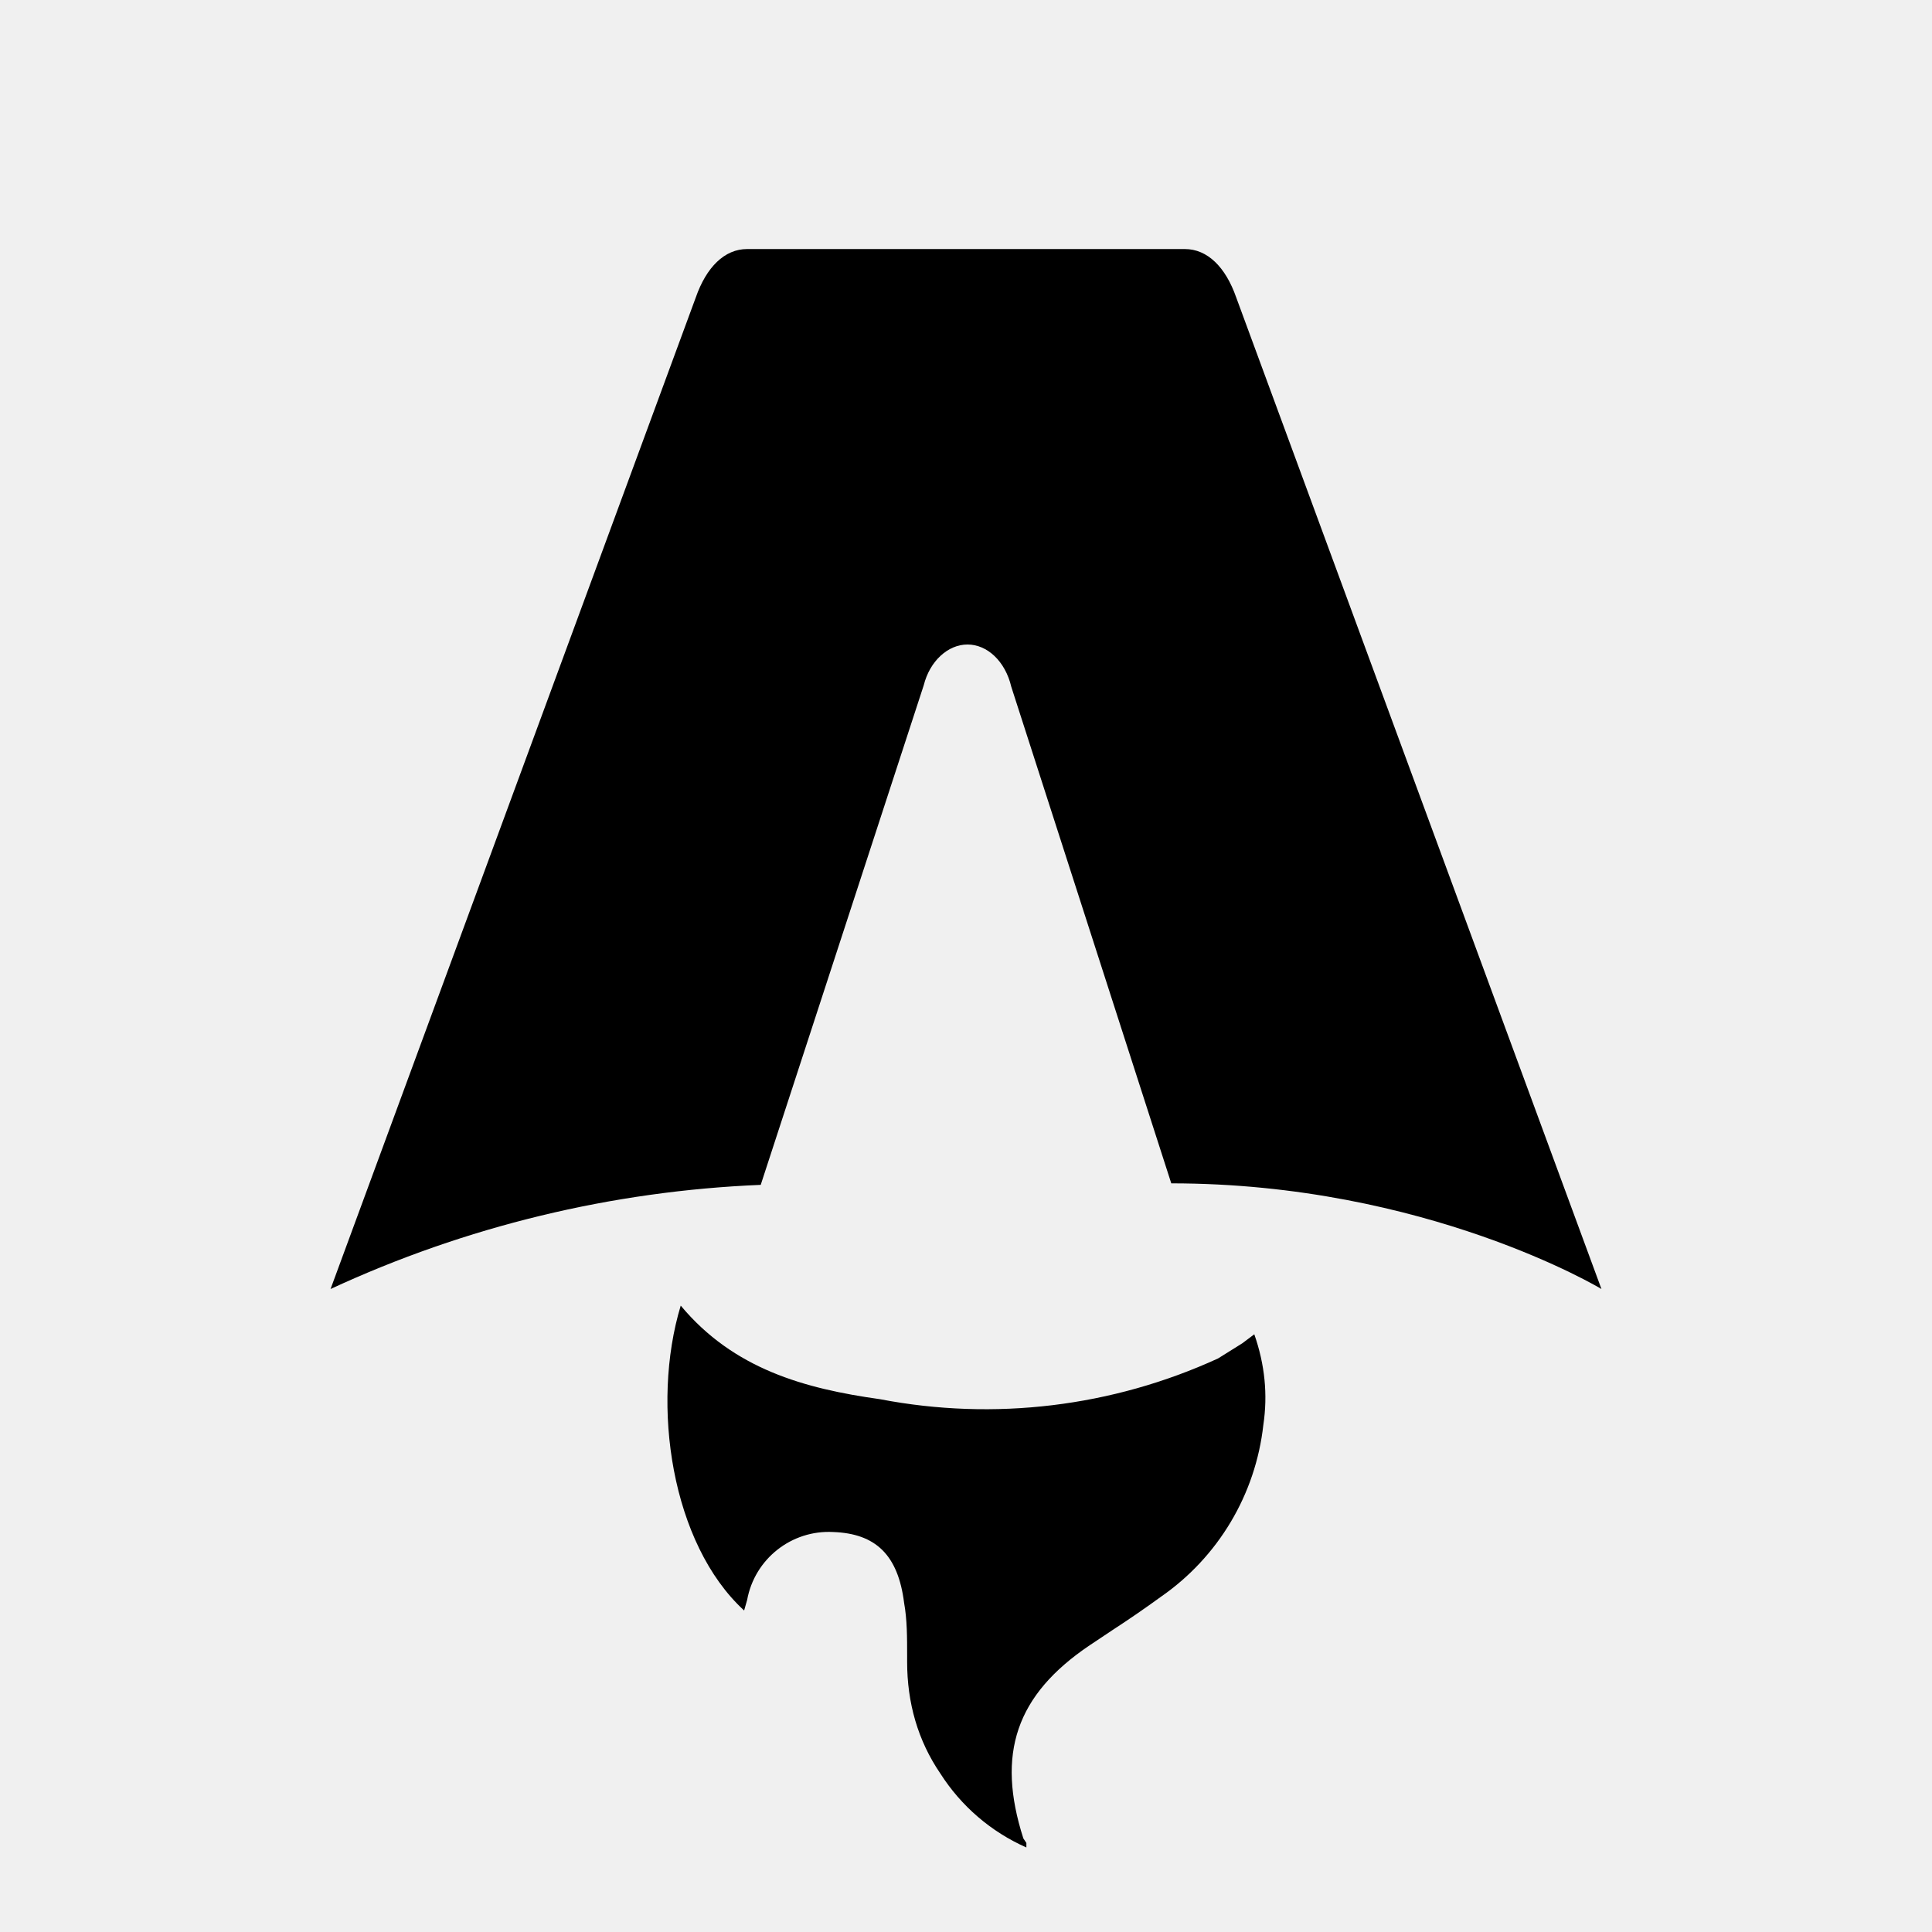
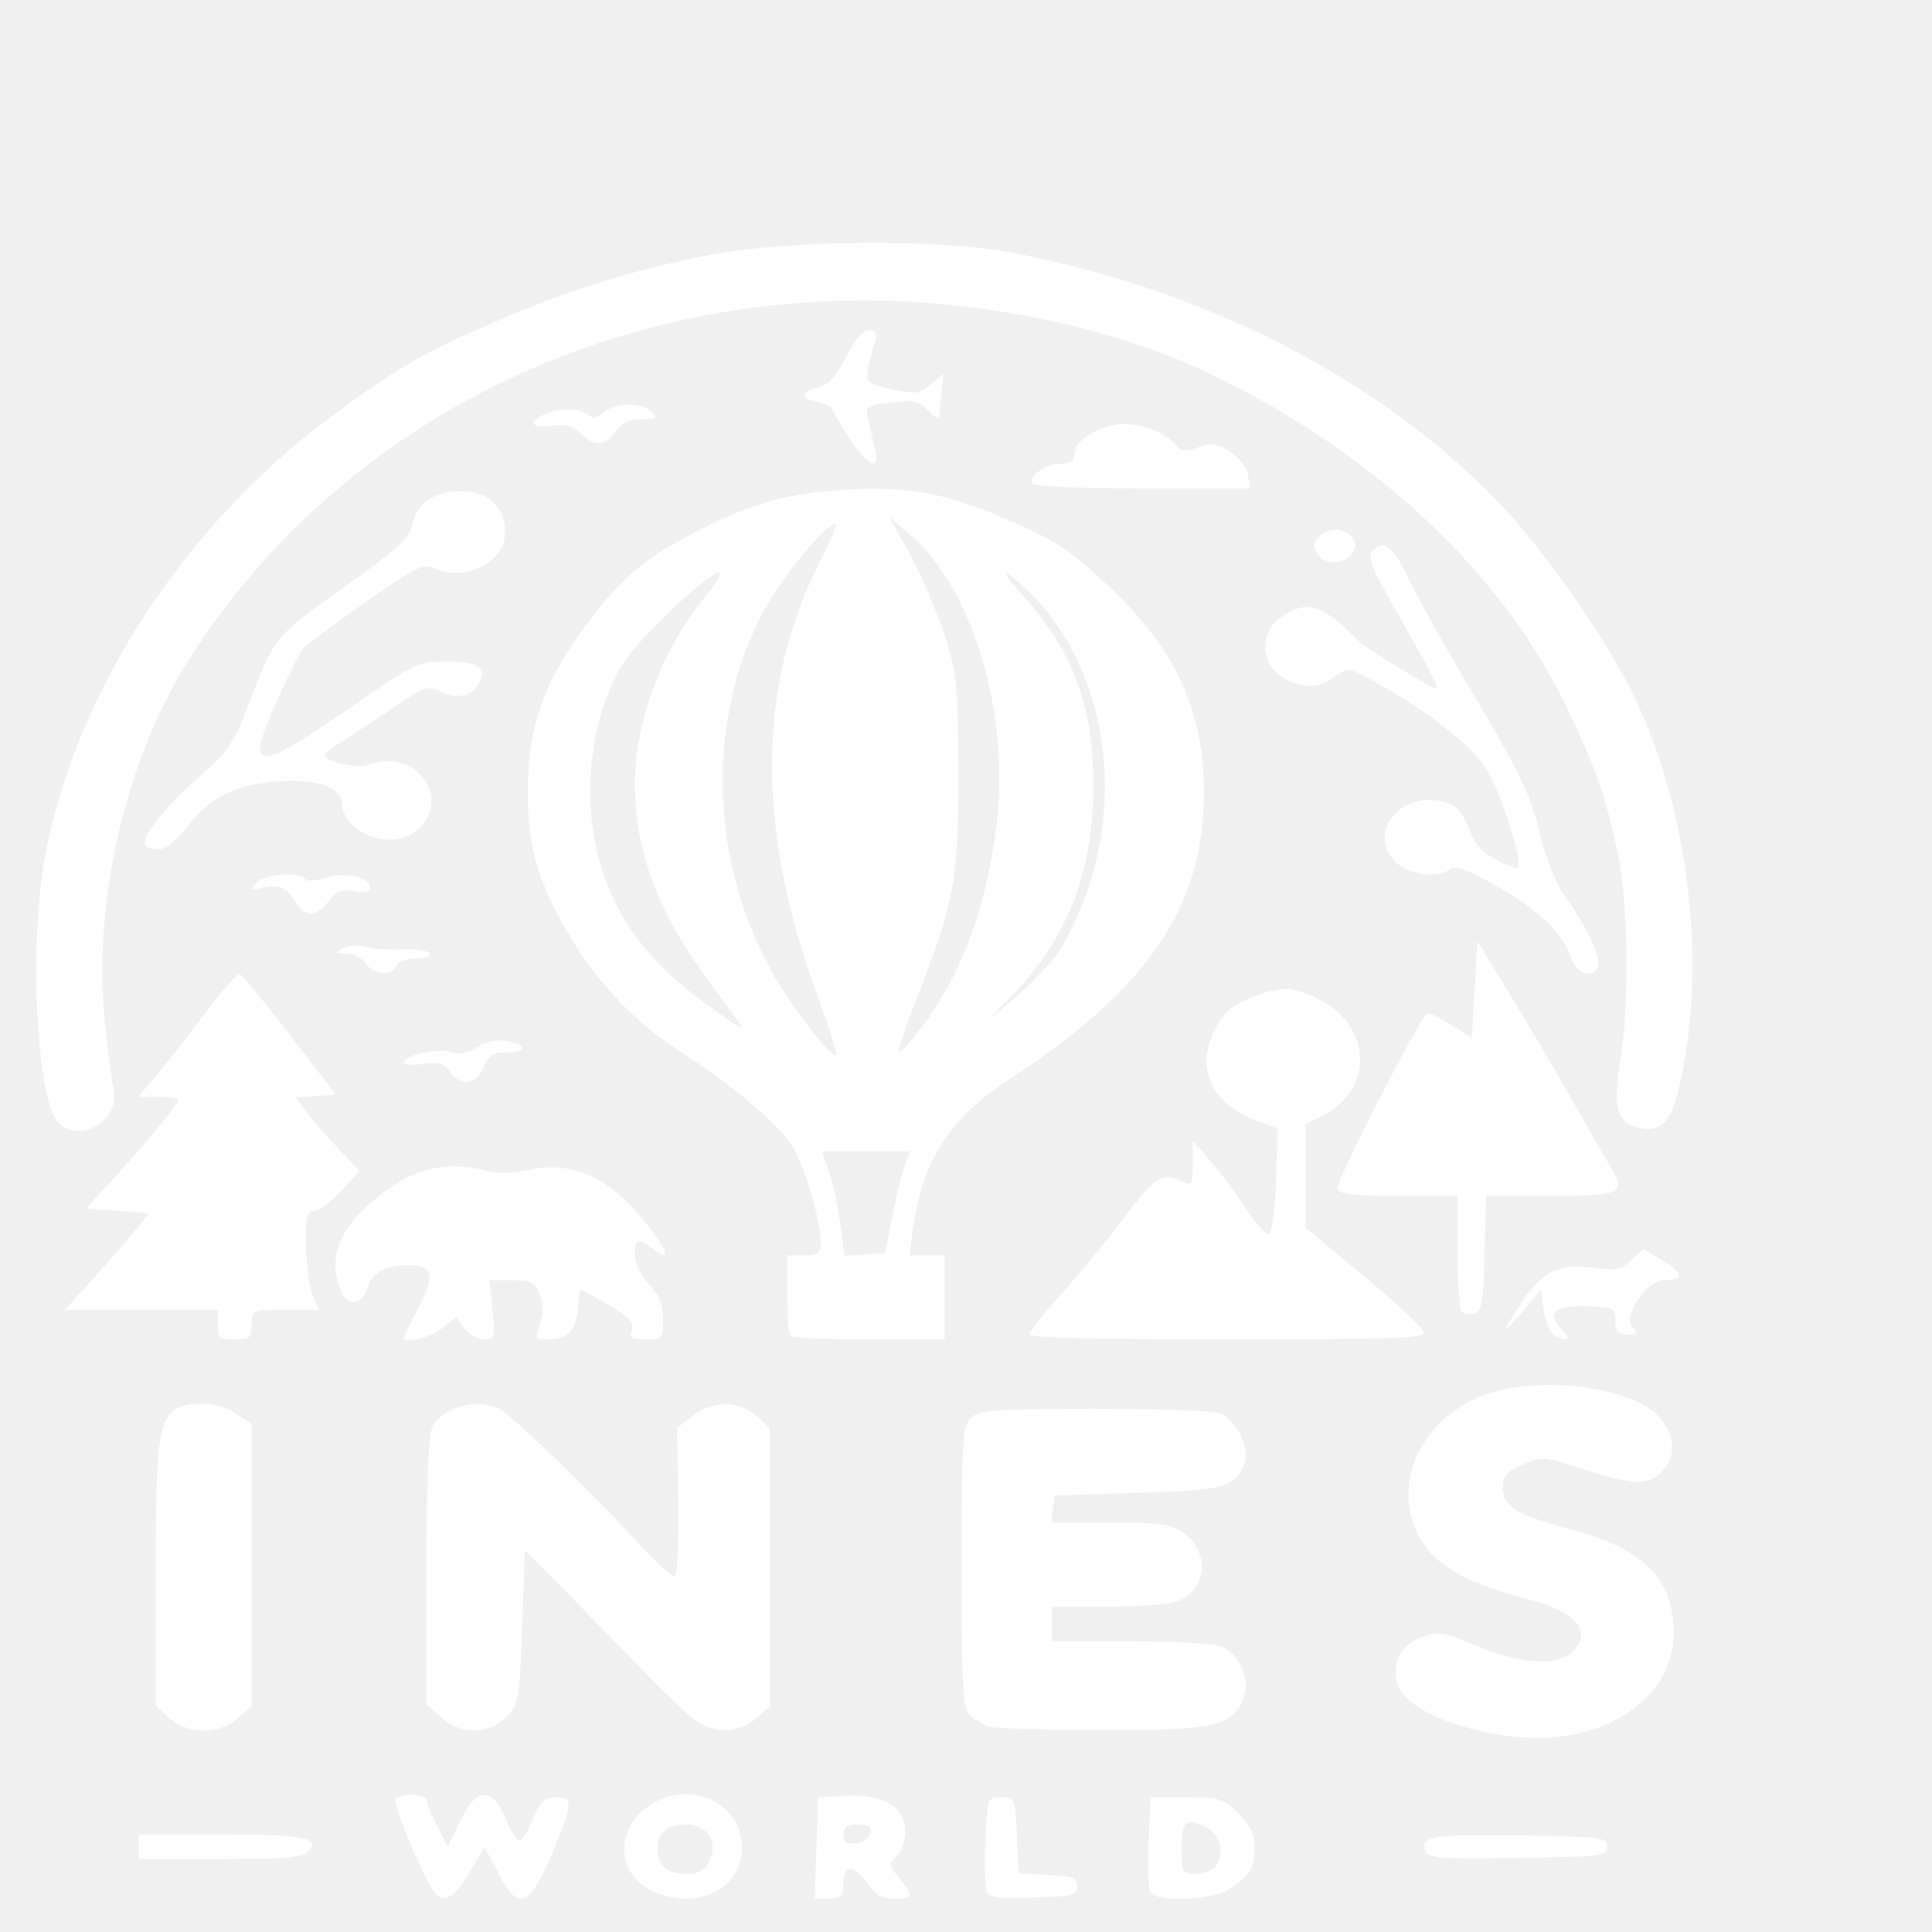
- <svg xmlns="http://www.w3.org/2000/svg" fill="none" viewBox="0 0 128 128">
-   <path d="M50.4 78.5a75.1 75.1 0 0 0-28.5 6.9l24.2-65.7c.7-2 1.9-3.2 3.4-3.2h29c1.5 0 2.7 1.2 3.4 3.2l24.2 65.7s-11.6-7-28.5-7L67 45.5c-.4-1.7-1.6-2.8-2.9-2.8-1.3 0-2.5 1.1-2.9 2.7L50.4 78.5Zm-1.1 28.2Zm-4.2-20.2c-2 6.6-.6 15.8 4.2 20.2a17.5 17.5 0 0 1 .2-.7 5.5 5.5 0 0 1 5.7-4.5c2.8.1 4.3 1.5 4.7 4.7.2 1.1.2 2.3.2 3.5v.4c0 2.7.7 5.2 2.2 7.4a13 13 0 0 0 5.7 4.9v-.3l-.2-.3c-1.8-5.6-.5-9.5 4.4-12.8l1.5-1a73 73 0 0 0 3.2-2.2 16 16 0 0 0 6.8-11.4c.3-2 .1-4-.6-6l-.8.6-1.6 1a37 37 0 0 1-22.4 2.7c-5-.7-9.7-2-13.2-6.2Z" />
-   <style>
-         path { fill: #000; }
-         @media (prefers-color-scheme: dark) {
-             path { fill: #FFF; }
-         }
-     </style>
+ <svg xmlns="http://www.w3.org/2000/svg" version="1.1" id="svg10" width="64" height="64" viewBox="100 20 350 350">
+   <g id="g18">
+     <path id="path22" style="fill:#fff;stroke-width:0.957" d="m 256.209,64.007 c -10.315,0.08 -20.731,0.823 -27.809,2.203 -13.836,2.697 -25.661,6.402 -39.091,12.247 -13.272,5.776 -17.988,8.544 -30.345,17.821 -25.753,19.333 -44.958,48.936 -50.661,78.09 -3.127,15.986 -1.759,45.075 2.309,49.079 3.91,3.848 11.267,-0.597 9.99,-6.037 -0.349,-1.487 -1.075,-7.04 -1.615,-12.34 -2.229,-21.888 3.908,-47.961 15.56,-66.11 25.904,-40.35 71.609,-64.502 122.123,-64.535 21.875,-0.014 46.011,5.19 63.345,13.656 28.972,14.151 51.827,35.491 63.367,59.167 5.543,11.373 7.411,16.652 9.713,27.444 1.877,8.801 2.108,27.525 0.459,37.261 -1.329,7.848 -0.687,11.066 2.409,12.072 5.037,1.636 6.969,-0.507 8.818,-9.778 4.275,-21.435 0.811,-48.34 -8.766,-68.11 -5.13,-10.591 -16.501,-26.827 -24.784,-35.391 -21.45,-22.177 -52.943,-38.301 -87.82,-44.961 -6.67,-1.274 -16.885,-1.857 -27.201,-1.777 z m 1.22,15.789 c -1.076,0 -2.603,1.798 -4.17,4.908 -1.813,3.6 -3.159,5.06 -5.049,5.477 -3.291,0.725 -3.302,1.972 -0.024,2.694 1.404,0.309 2.555,0.822 2.56,1.138 0.005,0.316 1.394,2.692 3.085,5.28 3.442,5.269 5.66,6.225 4.68,2.017 -0.344,-1.479 -0.898,-3.84 -1.23,-5.245 -0.583,-2.467 -0.439,-2.576 4.18,-3.132 4.158,-0.5 5.035,-0.312 6.696,1.436 1.406,1.48 1.937,1.656 2.01,0.667 0.054,-0.74 0.25,-2.684 0.433,-4.321 l 0.331,-2.976 -2.301,1.9 c -2.114,1.744 -2.698,1.812 -7.133,0.832 -5.238,-1.158 -5.155,-0.93 -3.041,-8.327 0.522,-1.826 0.295,-2.346 -1.027,-2.346 z m -43.544,13.495 c -1.696,0.024 -3.443,0.5 -4.489,1.418 -1.246,1.094 -1.964,1.208 -2.83,0.448 -1.447,-1.271 -5.358,-1.316 -7.964,-0.091 -3.077,1.446 -2.324,2.596 1.356,2.071 2.534,-0.361 3.791,-0.027 5.262,1.401 2.543,2.467 4.266,2.367 6.305,-0.366 1.17,-1.568 2.593,-2.241 4.742,-2.241 2.614,0 2.882,-0.2 1.801,-1.345 -0.842,-0.891 -2.488,-1.319 -4.184,-1.296 z m 89.854,3.537 c -4.313,0 -9.099,2.863 -9.099,5.443 0,1.232 -0.713,1.728 -2.481,1.728 -2.733,0 -6.04,2.361 -5.127,3.659 0.32,0.454 9.285,0.823 19.986,0.823 h 19.406 l -0.323,-2.376 c -0.18,-1.323 -1.577,-3.195 -3.153,-4.223 -2.409,-1.572 -3.282,-1.697 -5.87,-0.839 -2.324,0.77 -3.221,0.749 -3.807,-0.089 -1.565,-2.238 -5.926,-4.127 -9.534,-4.127 z m -46.202,11.751 c -1.325,0.013 -2.717,0.059 -4.195,0.131 -10.533,0.519 -17.884,2.631 -28.126,8.078 -8.638,4.594 -12.435,7.8 -18.291,15.447 -8.225,10.74 -11.316,19.313 -11.316,31.374 0,8.65 1.51,14.701 5.597,22.41 5.47,10.318 12.678,18.383 21.633,24.207 10.462,6.803 18.397,13.532 20.838,17.673 2.181,3.7 4.982,13.244 5.005,17.06 0.013,2.144 -0.383,2.465 -3.047,2.465 h -3.063 v 7.022 c 0,3.862 0.306,7.291 0.68,7.62 0.374,0.329 6.806,0.597 14.293,0.597 h 13.613 v -7.62 -7.62 h -3.204 -3.202 l 0.63,-4.706 c 1.661,-12.407 6.65,-20.162 17.518,-27.234 25.181,-16.386 35.266,-31.328 35.205,-52.157 -0.044,-14.8 -5.355,-26.089 -17.631,-37.476 -6.689,-6.204 -9.442,-8.021 -17.356,-11.454 -10.249,-4.445 -16.302,-5.913 -25.58,-5.82 z m -74.023,0.392 c -4.923,0 -8.037,2.18 -8.903,6.235 -0.502,2.351 -2.826,4.457 -12.399,11.24 -12.507,8.862 -12.507,8.861 -17.29,21.477 -2.453,6.469 -3.701,8.326 -8.263,12.289 -5.889,5.116 -10.475,10.584 -10.475,12.489 0,0.674 1.028,1.209 2.297,1.196 1.593,-0.016 3.335,-1.368 5.683,-4.409 3.934,-5.094 8.594,-7.368 16.261,-7.94 6.955,-0.518 11.492,1.063 11.492,4.006 0,3.259 4.313,6.573 8.556,6.573 6.957,0 10.309,-7.719 5.272,-12.142 -2.519,-2.212 -5.487,-2.66 -9.191,-1.388 -1.965,0.675 -7.701,-0.654 -7.701,-1.784 0,-0.318 1.556,-1.539 3.458,-2.716 1.902,-1.176 6.075,-3.928 9.276,-6.116 4.988,-3.408 6.097,-3.825 7.759,-2.913 2.931,1.607 5.847,1.279 7.115,-0.8 1.978,-3.244 0.534,-4.412 -5.456,-4.412 -5.335,0 -5.767,0.201 -16.622,7.716 -18.058,12.501 -19.994,12.519 -14.523,0.131 2.231,-5.052 4.533,-9.692 5.117,-10.309 0.583,-0.617 5.627,-4.35 11.209,-8.295 8.429,-5.959 10.472,-7.023 12.06,-6.277 5.878,2.762 13.298,-0.85 13.254,-6.455 -0.035,-4.572 -3.084,-7.395 -7.986,-7.395 z m 77.467,4.566 3.643,3.074 c 11.661,9.841 18.54,33.063 15.839,53.468 -1.991,15.042 -6.373,26.638 -13.731,36.333 -1.777,2.341 -3.518,4.257 -3.868,4.258 -0.351,8.9e-4 1.082,-4.375 3.183,-9.726 6.861,-17.476 7.658,-21.837 7.565,-41.368 -0.077,-16.309 -0.268,-18.021 -2.849,-25.548 -1.522,-4.437 -4.344,-10.863 -6.273,-14.28 z m -9.719,1.43 c 0.047,0.008 0.088,0.027 0.122,0.056 0.217,0.19 -0.935,2.93 -2.558,6.089 -11.749,22.859 -11.96,48.83 -0.644,79.564 2.056,5.584 3.559,10.311 3.34,10.503 -0.799,0.702 -7.796,-8.302 -11.492,-14.787 -11.556,-20.28 -12.17,-46.449 -1.547,-65.958 3.342,-6.138 11.313,-15.726 12.78,-15.467 z m 90.504,1.012 c -0.888,0.034 -1.803,0.345 -2.588,1.035 -1.255,1.102 -1.399,1.87 -0.598,3.183 1.278,2.096 4.325,2.249 6.158,0.31 2.105,-2.227 -0.307,-4.629 -2.971,-4.528 z m 8.782,2.843 c -0.621,-0.067 -1.223,0.256 -1.856,0.926 -0.991,1.049 -0.268,2.993 3.729,10.032 8.482,14.936 8.809,15.641 6.76,14.556 -3.014,-1.596 -11.928,-7.125 -12.636,-7.837 -7.1,-7.141 -9.689,-7.971 -14.501,-4.648 -3.8,2.625 -3.8,8.003 0,10.627 3.35,2.314 6.512,2.363 9.715,0.151 2.44,-1.685 2.519,-1.682 6.058,0.224 10.048,5.412 18.443,11.806 21.342,16.256 2.673,4.103 6.84,17.179 5.773,18.116 -0.22,0.193 -1.994,-0.474 -3.942,-1.483 -2.502,-1.296 -3.899,-2.883 -4.758,-5.401 -0.669,-1.961 -2.09,-3.974 -3.157,-4.475 -8.119,-3.815 -16.27,4.657 -10.062,10.459 2.375,2.22 7.743,2.829 9.711,1.101 0.799,-0.701 2.985,0.066 7.805,2.738 7.804,4.327 12.234,8.445 13.926,12.949 0.829,2.206 1.824,3.214 3.171,3.214 3.668,0 2.058,-5.149 -4.594,-14.696 -1.338,-1.92 -3.246,-6.963 -4.239,-11.205 -1.476,-6.3 -3.52,-10.589 -11.151,-23.401 -5.139,-8.628 -10.631,-18.385 -12.204,-21.684 -2.071,-4.345 -3.524,-6.374 -4.889,-6.52 z m -68.392,4.874 c 0.259,-0.034 1.49,0.937 3.697,2.99 13.275,12.35 17.92,34.403 11.364,53.955 -1.488,4.437 -4.032,9.883 -5.653,12.102 -1.621,2.219 -5.121,5.849 -7.779,8.068 l -4.834,4.034 4.291,-4.405 c 10.136,-10.405 14.806,-22.416 14.838,-38.175 0.028,-13.942 -3.664,-24.185 -12.114,-33.616 -2.87,-3.203 -4.144,-4.909 -3.811,-4.953 z m -51.873,0.023 c 0.58,0 -0.542,1.951 -2.493,4.335 -7.861,9.607 -12.731,22.508 -12.768,33.822 -0.039,11.948 3.97,22.956 12.708,34.901 2.885,3.944 5.594,7.676 6.02,8.292 1.243,1.8 0.447,1.367 -5.773,-3.137 -10.711,-7.757 -16.744,-15.961 -19.554,-26.597 -3.07,-11.621 -1.314,-25.71 4.363,-35.03 2.726,-4.475 15.501,-16.585 17.496,-16.585 z m -77.868,54.681 c -2.211,-0.059 -5.014,0.502 -5.944,1.493 -1.256,1.338 -1.135,1.437 1.161,0.935 2.994,-0.654 4.338,-0.045 6,2.726 1.597,2.663 3.755,2.552 5.886,-0.305 1.397,-1.872 2.293,-2.224 4.618,-1.816 2.109,0.37 2.885,0.156 2.885,-0.798 0,-1.802 -4.863,-2.708 -8.343,-1.555 -1.697,0.563 -3.115,0.618 -3.454,0.137 -0.368,-0.523 -1.483,-0.782 -2.81,-0.818 z m 215.223,12.102 -0.51,8.752 -0.51,8.752 -3.833,-2.399 c -2.108,-1.319 -4.024,-2.233 -4.255,-2.029 -1.766,1.552 -16.707,30.754 -16.259,31.779 0.451,1.032 2.819,1.31 11.183,1.31 h 10.612 v 10.16 c 0,5.588 0.322,10.443 0.716,10.788 0.394,0.346 1.427,0.509 2.297,0.362 1.301,-0.219 1.632,-2.134 1.868,-10.788 l 0.287,-10.522 h 11.599 c 12.827,0 13.897,-0.486 11.089,-5.042 -0.874,-1.417 -4.103,-7.014 -7.177,-12.438 -3.074,-5.423 -8.18,-14.096 -11.348,-19.273 z m -203.502,0.809 c -0.736,0.042 -1.439,0.195 -1.944,0.453 -1.629,0.833 -1.582,0.928 0.481,0.952 1.259,0.015 2.862,0.833 3.563,1.819 1.5,2.109 4.681,2.368 5.52,0.448 0.339,-0.775 1.866,-1.345 3.603,-1.345 1.9,0 2.761,-0.358 2.331,-0.968 -0.375,-0.533 -2.584,-0.851 -4.909,-0.707 -2.325,0.144 -5.252,-0.05 -6.505,-0.431 -0.636,-0.193 -1.404,-0.264 -2.14,-0.222 z m -20.686,5.182 c -0.458,-0.156 -3.329,3.071 -6.381,7.171 -3.052,4.1 -7.018,9.169 -8.816,11.265 l -3.268,3.81 h 3.661 c 2.014,0 3.663,0.25 3.663,0.553 0,0.711 -6.337,8.363 -12.162,14.686 l -4.542,4.93 5.725,0.448 5.723,0.448 -2.732,3.314 c -1.503,1.823 -4.941,5.756 -7.641,8.74 l -4.909,5.426 h 13.843 13.843 v 2.689 c 0,2.39 0.34,2.689 3.063,2.689 2.723,0 3.063,-0.299 3.063,-2.689 0,-2.688 0.002,-2.689 6.1,-2.689 h 6.1 l -1.091,-2.465 c -0.601,-1.356 -1.168,-5.39 -1.26,-8.964 -0.14,-5.407 0.104,-6.499 1.456,-6.499 0.894,0 3.114,-1.624 4.931,-3.61 l 3.304,-3.61 -3.998,-4.233 c -2.198,-2.328 -4.789,-5.317 -5.759,-6.641 l -1.765,-2.406 3.601,-0.284 3.603,-0.282 -8.261,-10.757 c -4.543,-5.916 -8.635,-10.884 -9.093,-11.041 z m 189.558,2.675 c -1.8,-0.035 -3.696,0.514 -6.509,1.635 -3.473,1.384 -4.818,2.612 -6.483,5.916 -3.419,6.786 -0.539,13.127 7.35,16.183 l 4.092,1.586 -0.287,9.377 c -0.16,5.224 -0.739,9.51 -1.308,9.675 -0.562,0.163 -2.377,-1.821 -4.032,-4.409 -1.655,-2.588 -4.527,-6.451 -6.381,-8.584 l -3.37,-3.878 v 4.134 c 0,3.809 -0.156,4.061 -1.976,3.206 -3.598,-1.691 -4.723,-0.99 -10.331,6.436 -3.059,4.05 -8.201,10.298 -11.43,13.882 -3.229,3.584 -5.87,6.926 -5.87,7.427 0,0.598 12.236,0.909 35.733,0.909 29.607,0 35.733,-0.21 35.733,-1.229 0,-0.677 -4.824,-5.238 -10.72,-10.134 l -10.72,-8.901 0.006,-9.365 0.006,-9.365 2.969,-1.483 c 9.455,-4.723 9.162,-16.254 -0.536,-21.136 -2.433,-1.225 -4.137,-1.847 -5.936,-1.882 z m -142.608,9.3 c -1.377,0.019 -2.738,0.434 -3.998,1.227 -1.805,1.136 -3.241,1.399 -4.822,0.886 -2.373,-0.771 -8.433,0.604 -8.433,1.914 0,0.414 1.57,0.529 3.49,0.256 2.813,-0.401 3.751,-0.13 4.84,1.401 1.968,2.767 4.851,2.393 6.116,-0.791 0.856,-2.155 1.658,-2.689 4.032,-2.689 3.758,0 3.864,-1.422 0.156,-2.089 -0.459,-0.083 -0.921,-0.12 -1.38,-0.114 z m 58.497,20.131 h 8.014 8.014 l -1.005,2.535 c -0.554,1.394 -1.576,5.529 -2.271,9.188 l -1.262,6.653 -3.697,0.273 -3.695,0.273 -0.746,-5.652 c -0.41,-3.108 -1.331,-7.366 -2.048,-9.461 z m -67.215,2.7 c -4.811,0.118 -9.095,2.066 -13.98,6.14 -6.515,5.433 -8.371,10.739 -5.819,16.633 1.2,2.771 3.842,2.246 4.754,-0.944 0.746,-2.61 3.24,-3.911 7.496,-3.911 4.382,0 4.758,1.75 1.659,7.693 -1.455,2.791 -2.644,5.227 -2.644,5.413 0,1.18 4.878,5e-5 6.935,-1.677 l 2.475,-2.017 1.545,2.017 c 0.85,1.109 2.471,2.017 3.603,2.017 1.898,0 2.015,-0.421 1.504,-5.378 l -0.554,-5.378 h 4.012 c 3.435,0 4.168,0.355 5.091,2.465 0.728,1.664 0.75,3.411 0.07,5.378 -0.978,2.825 -0.918,2.913 1.984,2.913 3.208,0 4.985,-2.416 4.985,-6.781 0,-1.2 0.206,-2.183 0.459,-2.183 0.253,0 2.567,1.249 5.143,2.775 3.6,2.133 4.54,3.17 4.066,4.482 -0.515,1.425 -0.1,1.707 2.514,1.707 2.986,0 3.133,-0.171 3.133,-3.68 0,-2.618 -0.737,-4.449 -2.552,-6.343 -1.449,-1.512 -2.552,-3.797 -2.552,-5.284 0,-3.005 0.615,-3.221 3.242,-1.133 3.237,2.572 2.958,0.83 -0.612,-3.826 -7.023,-9.157 -13.667,-12.281 -22.122,-10.396 -2.597,0.579 -5.332,0.619 -7.372,0.105 -1.941,-0.489 -3.754,-0.763 -5.492,-0.807 -0.326,-0.008 -0.648,-0.008 -0.969,0 z m 216.005,14.955 -2.138,2.015 c -1.837,1.732 -2.778,1.929 -6.71,1.411 -6.423,-0.846 -9.411,0.582 -13.203,6.31 -1.777,2.684 -3.08,4.88 -2.895,4.88 0.184,0 1.692,-1.618 3.35,-3.598 l 3.015,-3.6 0.568,3.727 c 0.313,2.051 1.18,4.068 1.924,4.482 2.452,1.365 3.234,0.813 1.388,-0.979 -3.014,-2.924 -1.369,-4.476 4.513,-4.258 4.886,0.181 5.15,0.318 5.151,2.656 3e-4,1.915 0.484,2.465 2.168,2.465 1.783,0 1.948,-0.231 0.931,-1.306 -1.845,-1.952 2.561,-8.554 5.709,-8.554 3.657,0 3.574,-1.232 -0.239,-3.526 z m -17.478,24.623 c -4.647,0.042 -9.165,0.787 -12.57,2.322 -11.758,5.297 -16.094,18.115 -9.214,27.243 2.861,3.795 8.918,6.86 18.188,9.204 8.962,2.266 12.07,5.913 8.223,9.645 -2.685,2.605 -9.735,2.142 -17.416,-1.143 -5.843,-2.499 -6.816,-2.669 -9.563,-1.67 -3.561,1.295 -5.021,3.309 -5.021,6.916 0,4.791 7.63,9.102 19.398,10.962 16.977,2.683 31.171,-5.943 30.944,-18.804 -0.176,-9.961 -5.579,-15.122 -19.707,-18.826 -8.744,-2.293 -11.236,-3.899 -11.236,-7.234 0,-2.16 0.677,-2.937 3.651,-4.183 3.529,-1.478 3.865,-1.459 9.954,0.546 9.445,3.11 12.347,3.324 14.88,1.1 3.212,-2.82 2.869,-7.655 -0.77,-10.85 -3.892,-3.417 -11.993,-5.297 -19.739,-5.226 z m -242.851,3.439 c -8.704,0 -9.133,1.436 -9.133,30.475 v 24.289 l 2.505,2.201 c 3.409,2.994 8.936,2.994 12.345,0 l 2.507,-2.201 v -25.523 -25.523 l -2.69,-1.859 c -1.48,-1.022 -3.971,-1.858 -5.533,-1.858 z m 94.091,0.052 c -1.995,-0.005 -4.051,0.701 -5.922,2.117 l -2.863,2.167 0.191,13.52 c 0.105,7.436 -0.181,13.518 -0.634,13.518 -0.454,0 -3.526,-2.888 -6.828,-6.42 -9.409,-10.064 -22.986,-23.163 -24.983,-24.102 -4.087,-1.92 -10.201,-0.233 -12.046,3.323 -0.741,1.427 -1.133,10.515 -1.133,26.224 v 24.039 l 2.69,2.362 c 3.59,3.152 8.337,3.174 11.679,0.052 2.348,-2.193 2.503,-3.035 2.987,-16.34 l 0.51,-14.026 7.147,7.248 c 3.931,3.987 10.363,10.574 14.293,14.639 3.931,4.064 8.242,8.155 9.581,9.09 3.392,2.369 7.849,2.165 10.884,-0.499 l 2.507,-2.201 v -25.182 -25.18 l -2.507,-2.201 c -1.624,-1.426 -3.558,-2.143 -5.553,-2.148 z m 67.167,0.844 c -17.793,0 -20.921,0.207 -22.529,1.485 -1.726,1.372 -1.866,3.424 -1.866,27.201 0,23.375 0.163,25.843 1.787,27.085 0.983,0.752 2.476,1.589 3.318,1.861 0.842,0.272 9.73,0.527 19.753,0.566 20.97,0.081 24.269,-0.647 26.2,-5.783 1.291,-3.434 -0.561,-7.726 -4.038,-9.36 -1.08,-0.508 -8.427,-0.923 -16.325,-0.923 h -14.359 v -3.137 -3.137 h 10.16 c 5.589,0 11.302,-0.455 12.694,-1.012 5.318,-2.128 5.81,-9.047 0.885,-12.448 -2.195,-1.516 -4.149,-1.779 -13.225,-1.779 h -10.65 l 0.323,-2.465 0.323,-2.465 14.905,-0.448 c 15.788,-0.475 17.573,-0.948 19.396,-5.16 1.14,-2.632 -1.122,-7.745 -4.03,-9.111 -1.282,-0.602 -9.874,-0.968 -22.722,-0.968 z m -74.22,69.819 c -2.407,-0.037 -4.934,0.697 -7.195,2.367 -5.57,4.115 -5.485,11.521 0.169,14.702 7.955,4.474 17.033,0.536 17.033,-7.39 0,-5.787 -4.713,-9.598 -10.008,-9.678 z m -49.618,0.128 c -1.291,-0.065 -2.682,0.186 -3.121,0.809 -0.526,0.748 4.162,12.208 6.692,16.358 1.704,2.796 3.846,1.812 6.688,-3.074 l 2.738,-4.706 2.451,4.706 c 3.624,6.954 5.471,6.433 9.426,-2.659 4.185,-9.622 4.323,-11.011 1.089,-11.011 -2.059,0 -2.835,0.743 -4.219,4.034 -0.933,2.219 -2.065,3.961 -2.514,3.871 -0.449,-0.09 -1.547,-1.905 -2.441,-4.034 -2.446,-5.829 -5.22,-5.713 -8.16,0.343 l -2.307,4.75 -1.858,-3.586 c -1.023,-1.972 -1.893,-4.09 -1.934,-4.706 -0.044,-0.647 -1.237,-1.029 -2.528,-1.094 z m 79.8,0.124 c -0.398,1.9e-4 -0.808,0.012 -1.228,0.033 l -5.163,0.264 -0.291,9.188 -0.291,9.188 h 2.588 c 2.195,0 2.588,-0.408 2.588,-2.689 0,-1.592 0.534,-2.689 1.31,-2.689 0.721,0 2.126,1.21 3.121,2.689 1.358,2.019 2.559,2.689 4.816,2.689 3.574,0 3.642,-0.282 0.891,-3.673 -1.92,-2.367 -1.966,-2.733 -0.51,-4.011 0.881,-0.774 1.603,-2.761 1.603,-4.416 0,-4.192 -3.459,-6.577 -9.434,-6.574 z m 26.79,0.298 c -2.51,0 -2.559,0.135 -2.851,7.998 -0.164,4.398 -0.054,8.549 0.241,9.225 0.406,0.928 2.478,1.166 8.465,0.968 7.148,-0.236 7.928,-0.439 7.928,-2.055 0,-1.529 -0.783,-1.832 -5.318,-2.062 l -5.318,-0.27 -0.297,-6.902 c -0.288,-6.695 -0.374,-6.902 -2.849,-6.902 z m 27.055,0 -0.299,7.998 c -0.164,4.398 -0.063,8.533 0.223,9.188 0.769,1.759 10.741,1.554 13.887,-0.285 3.969,-2.32 5.077,-3.987 5.077,-7.644 0,-2.487 -0.797,-4.185 -2.967,-6.317 -2.753,-2.706 -3.432,-2.916 -9.444,-2.927 z m 7.252,4.519 c 0.603,-0.022 1.415,0.237 2.503,0.711 2.818,1.227 3.888,5.307 1.934,7.374 -0.671,0.71 -2.312,1.29 -3.647,1.29 -2.228,0 -2.427,-0.364 -2.427,-4.43 0,-3.49 0.311,-4.898 1.637,-4.946 z m -91.256,0.411 c 3.754,0 5.783,3.372 4.044,6.723 -0.84,1.62 -1.962,2.241 -4.044,2.241 -3.59,0 -5.33,-1.464 -5.33,-4.482 0,-3.018 1.74,-4.482 5.33,-4.482 z m 30.987,0 c 1.951,0 2.54,0.404 2.287,1.569 -0.187,0.863 -1.37,1.698 -2.628,1.856 -1.737,0.218 -2.285,-0.16 -2.285,-1.569 0,-1.395 0.65,-1.856 2.626,-1.856 z m -130.245,1.793 v 2.241 2.241 h 14.678 c 12.118,0 14.912,-0.246 16.014,-1.413 2.324,-2.458 -0.754,-3.041 -16.144,-3.055 z m 244.879,0.142 c -11.063,-0.051 -12.795,0.564 -11.749,2.959 0.541,1.237 2.77,1.394 16.726,1.18 15.328,-0.235 16.102,-0.333 16.102,-2.04 0,-1.705 -0.776,-1.805 -15.747,-2.041 -1.98,-0.031 -3.752,-0.051 -5.332,-0.058 z">
+         </path>
+   </g>
</svg>
